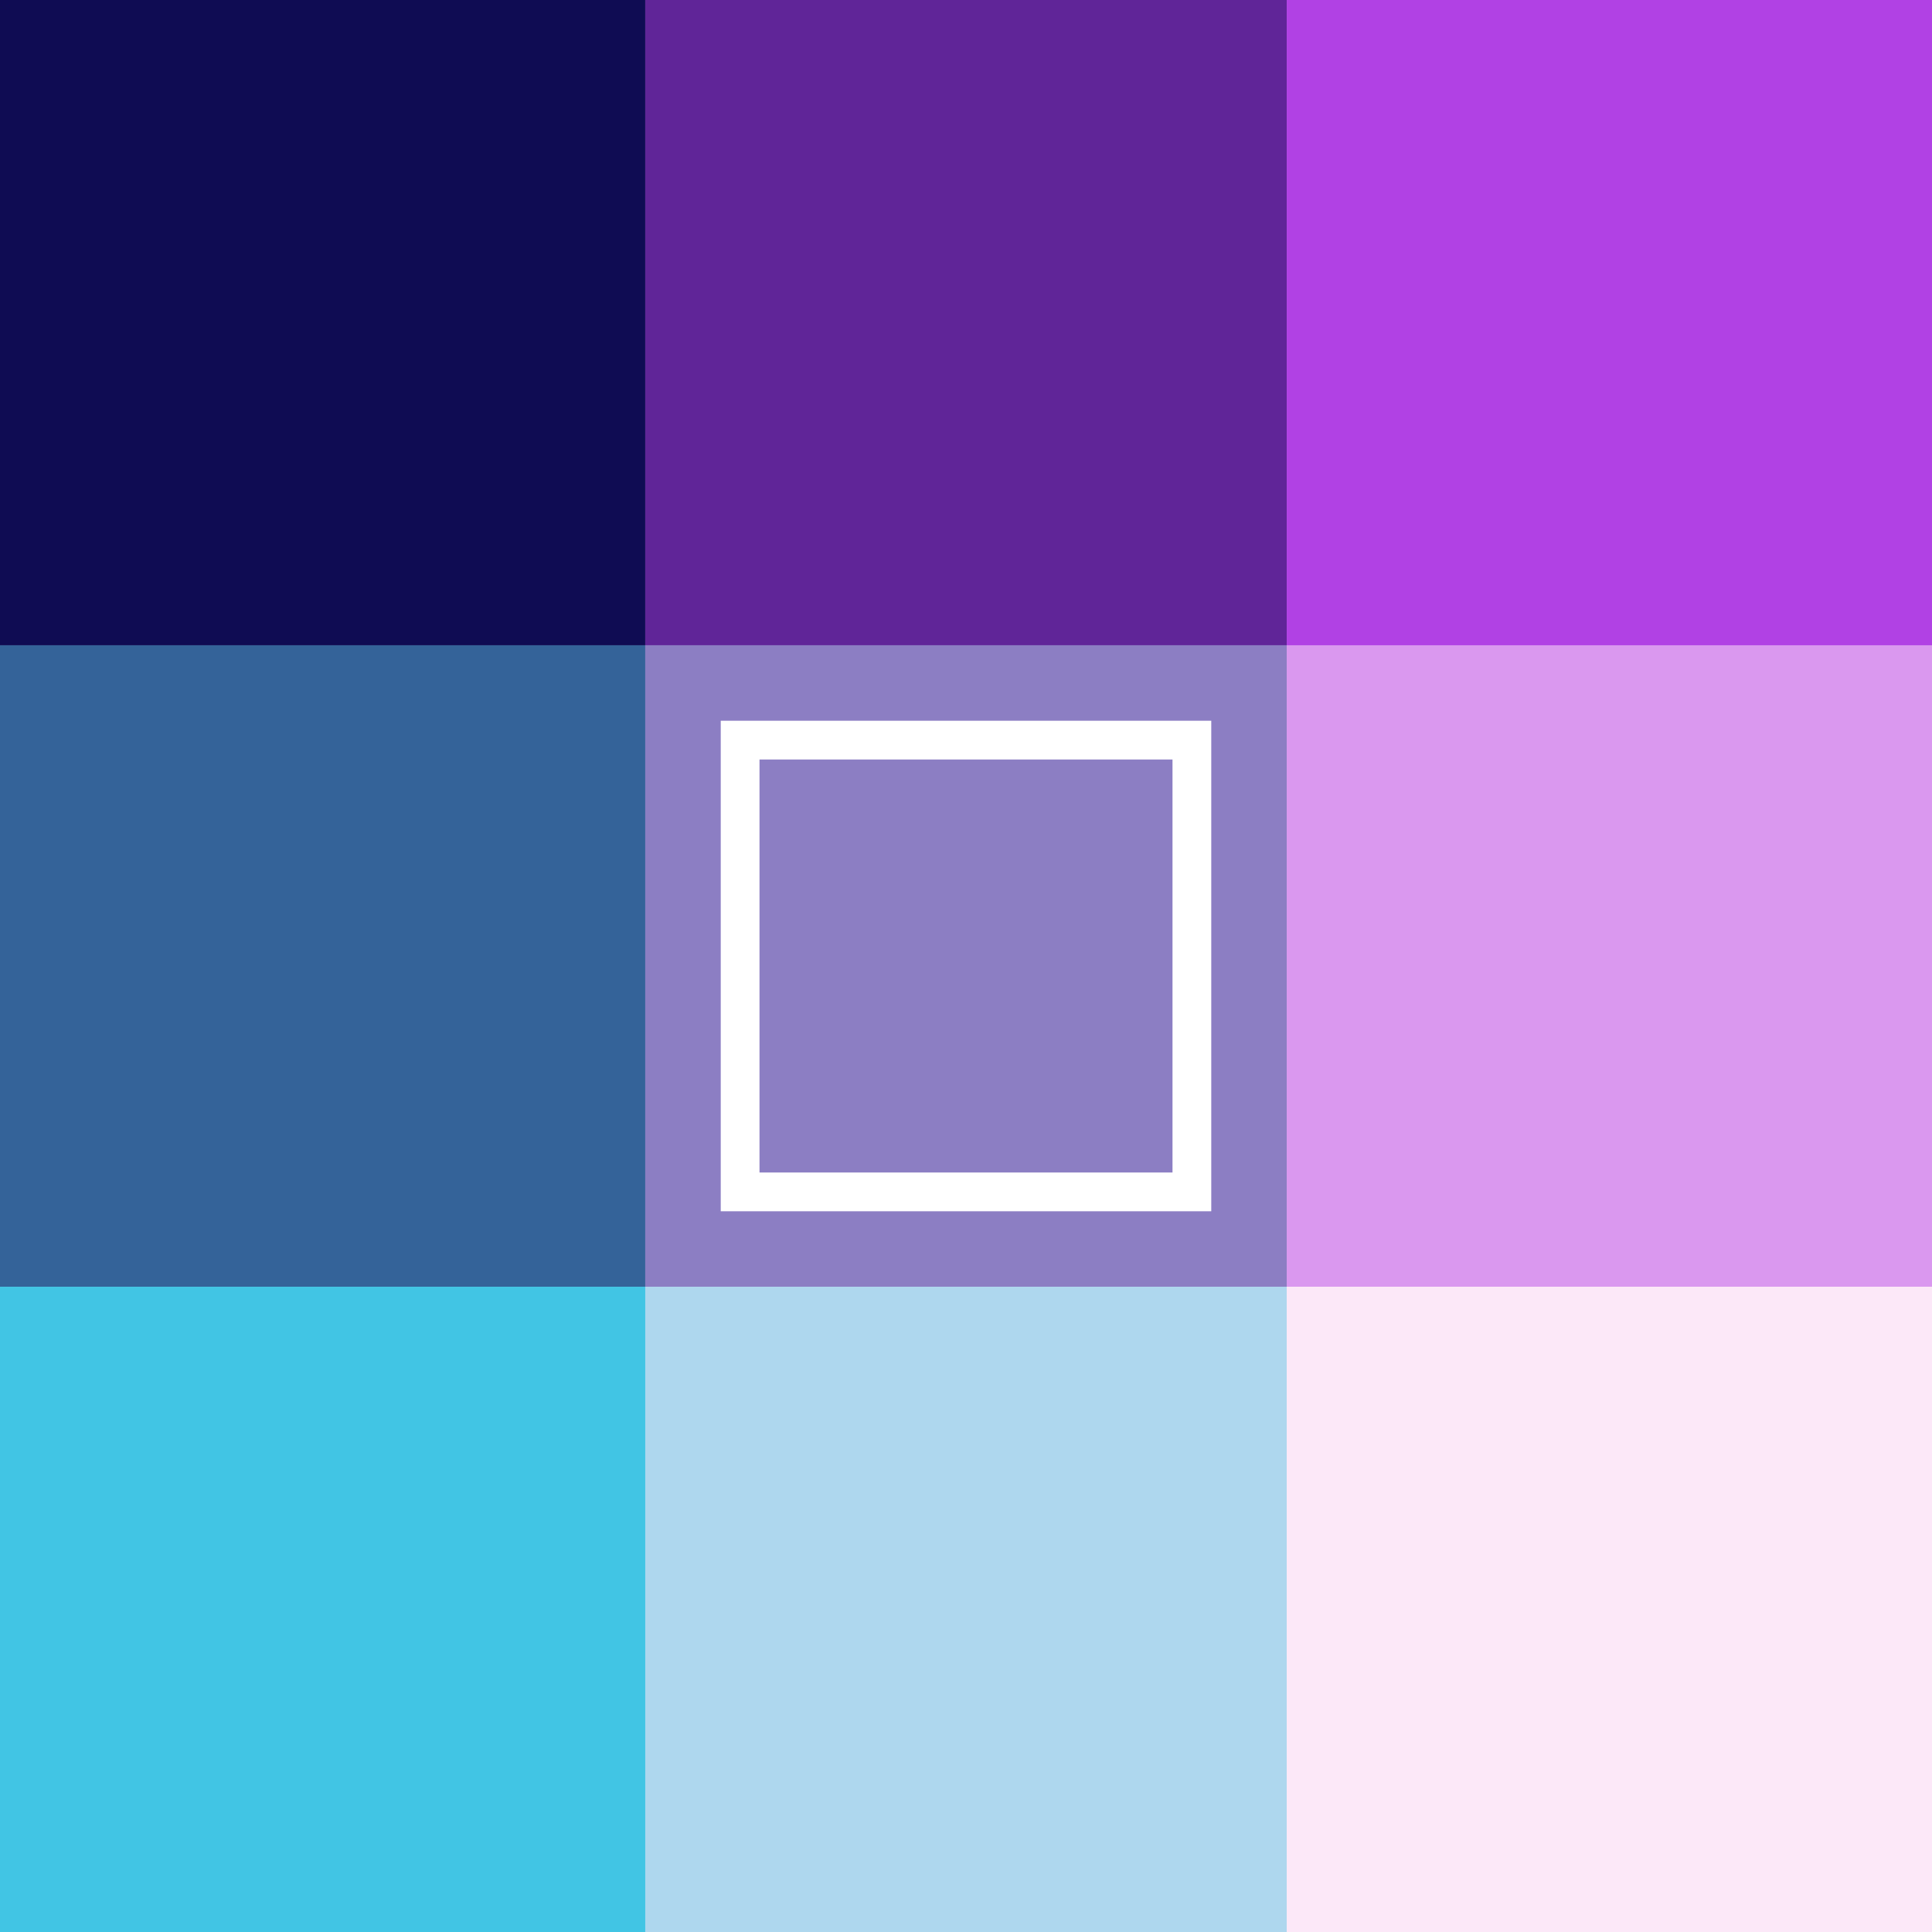
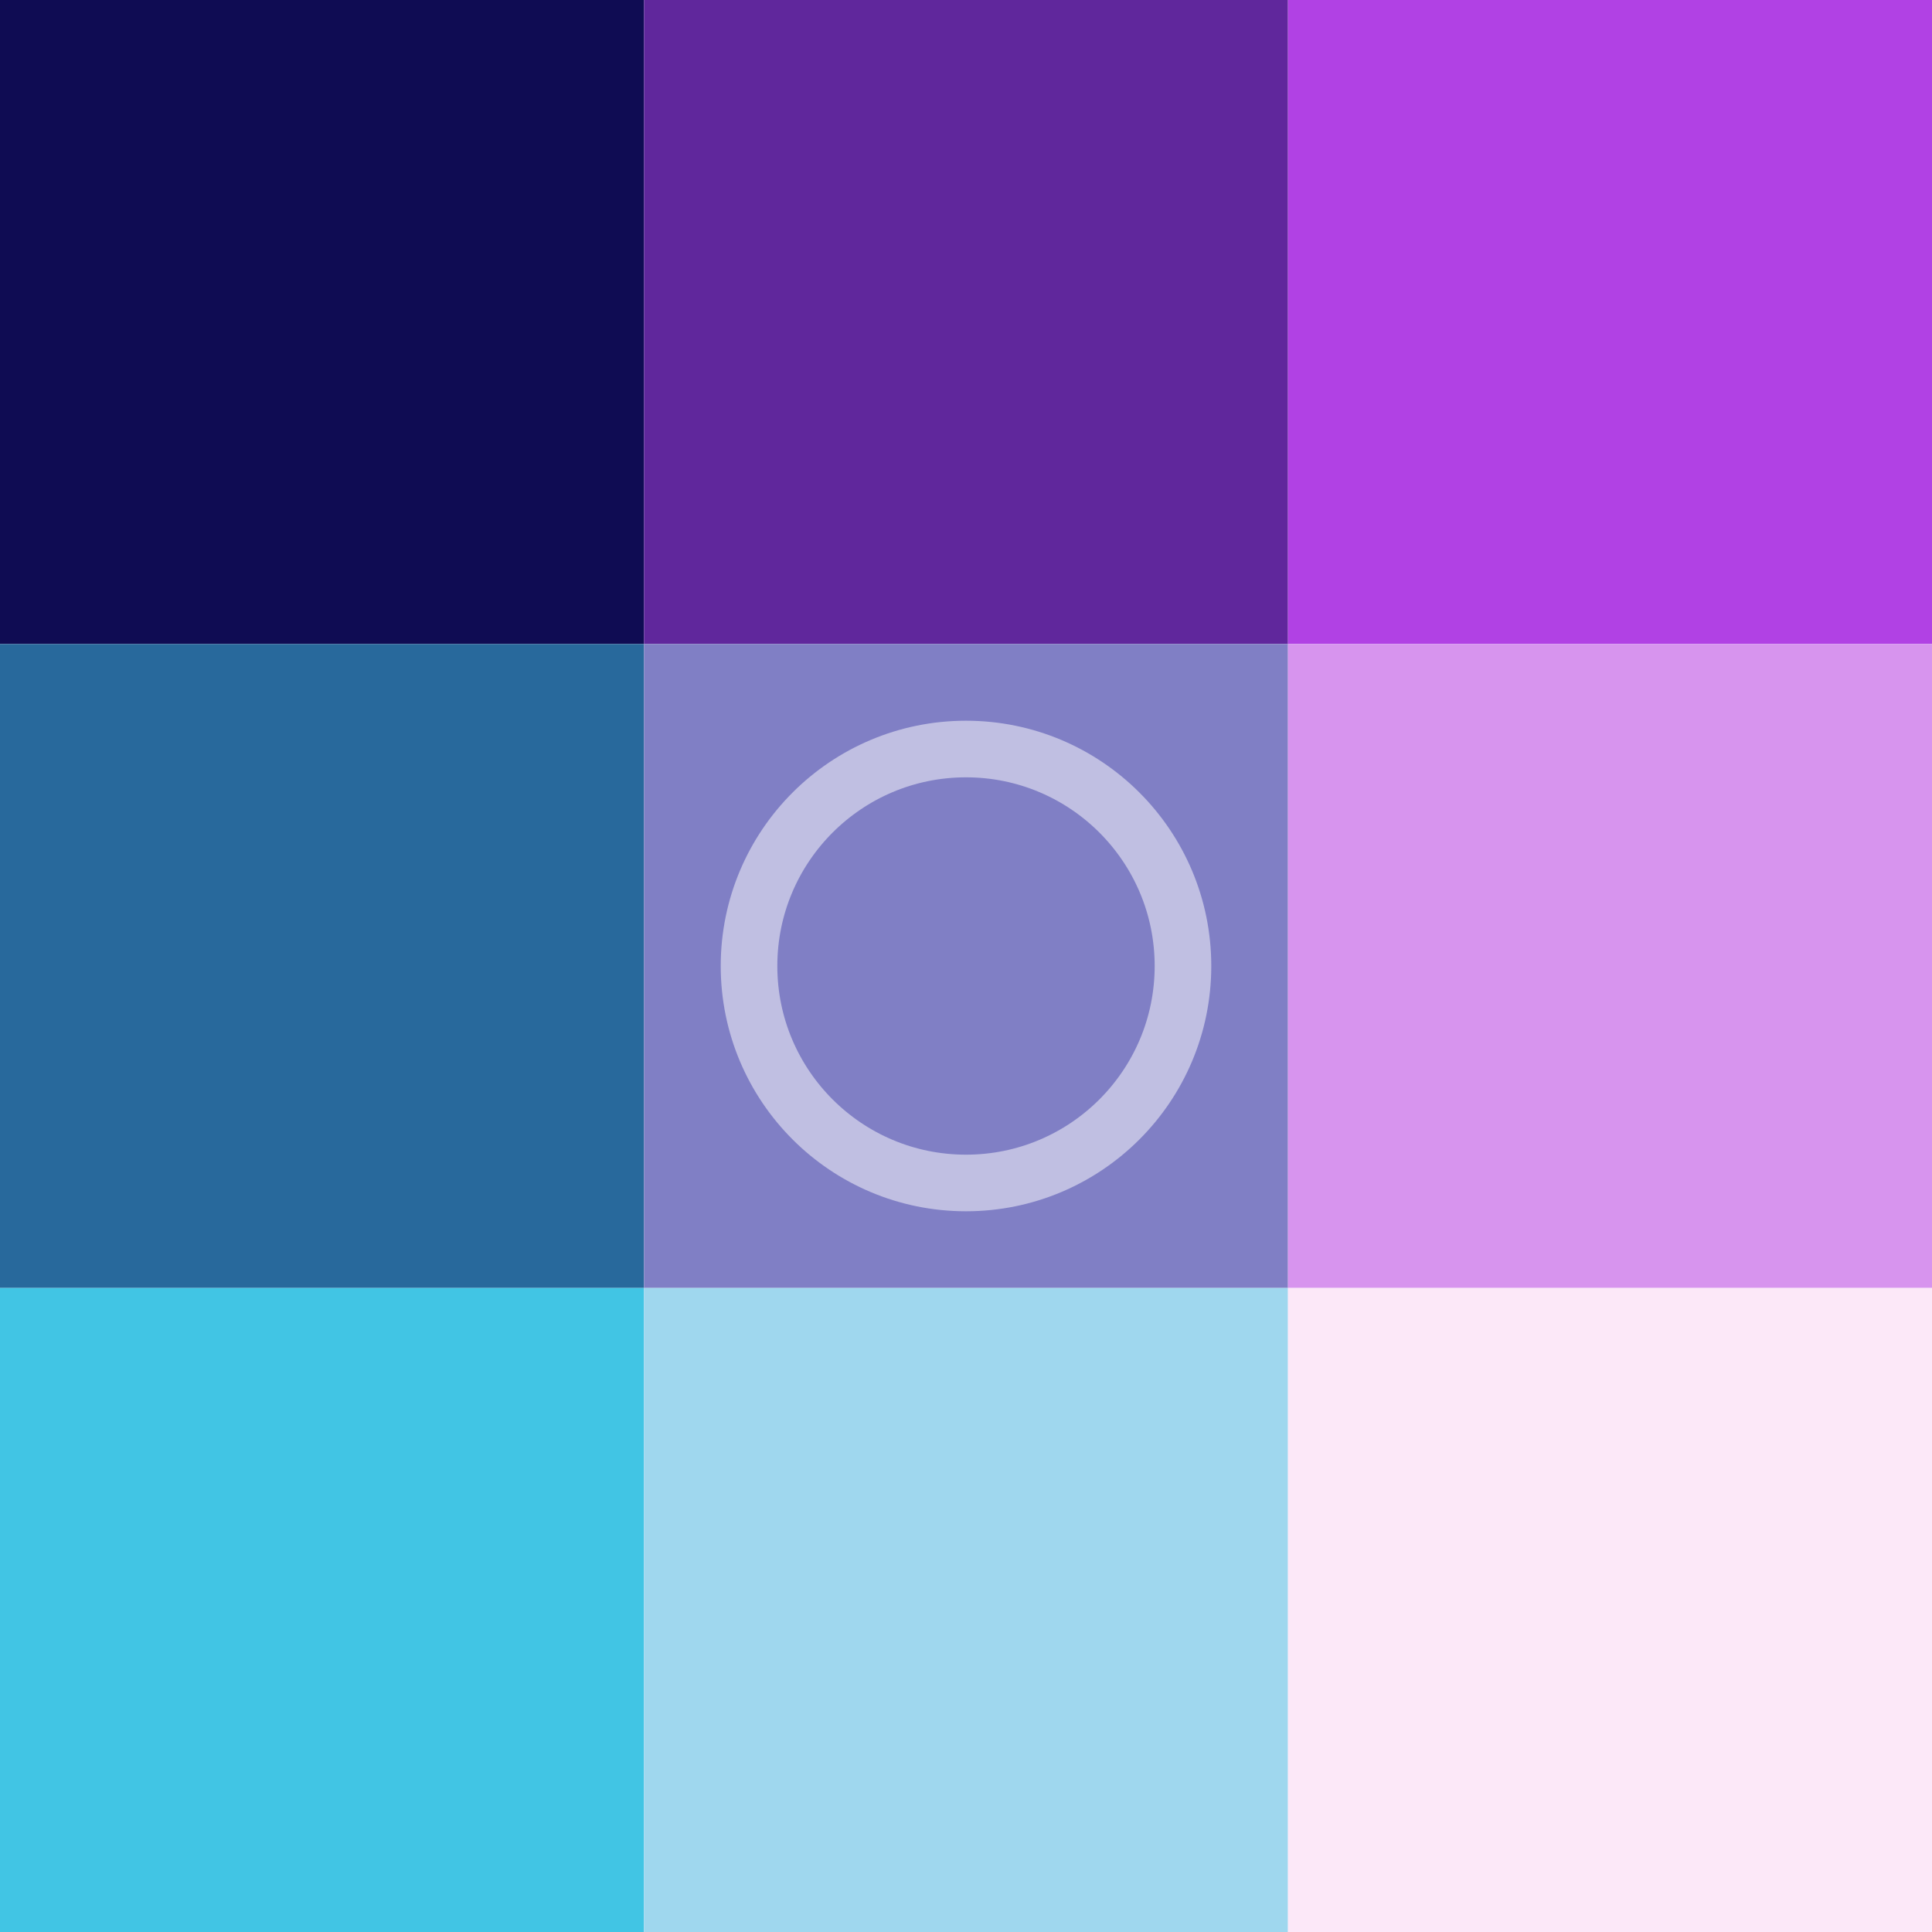
- <svg xmlns="http://www.w3.org/2000/svg" width="512" height="512" viewBox="0 0 135.467 135.467">
-   <path d="M0 0h45.244v45.244H0z" fill="#0f0c53" />
-   <path d="M0 45.244h45.244v44.979H0z" fill="#346399" />
-   <path d="M90.223 45.244h45.244v44.979H90.223z" fill="#da98ef" />
-   <path d="M45.244 0h44.979v45.244H45.244z" fill="#602598" />
-   <path d="M45.244 45.244h44.979v44.979H45.244z" fill="#8c7ec3" />
-   <path d="M45.244 90.223h44.979v45.244H45.244z" fill="#aed7ee" />
-   <path d="M90.223 90.223h45.244v45.244H90.223z" fill="#fce8f8" />
-   <path d="M90.223 0h45.244v45.244H90.223z" fill="#b141e4" />
-   <path d="M0 90.223h45.244v45.244H0z" fill="#41c5e4" />
-   <path d="M51.895 51.895h31.677v31.677H51.895z" fill="none" stroke="#fff" stroke-width="2.718" />
+ <svg xmlns="http://www.w3.org/2000/svg" width="512" height="512" fill="none">
+   <g clip-path="url(#A)">
+     <path fill="#fff" d="M0 0h512v512H0z" />
+     <path d="M0 0H170.667V170.667H0V0Z" fill="#0f0c53" />
+     <path d="M170.667 0H341.333V170.667H170.667V0Z" fill="#60279c" />
+     <path d="M341.333 0H512V170.667H341.333V0Z" fill="#b141e4" />
+     <path d="M0 170.667H170.667V341.333H0V170.667Z" fill="#28699c" />
+     <path d="M170.667 170.667H341.333V341.333H170.667V170.667Z" fill="#807fc5" />
+     <path d="M341.333 170.667H512V341.333H341.333V170.667Z" fill="#d794ee" />
+     <path d="M0 341.333H170.667V512H0V341.333Z" fill="#41c5e4" />
+     <path d="M170.667 341.333H341.333V512H170.667V341.333Z" fill="#9fd7ee" />
+     <path d="M341.333 341.333H512V512H341.333V341.333Z" fill="#fce8f8" />
+     <circle cx="256" cy="256" r="57.5" stroke="#fff" stroke-opacity=".5" stroke-width="15" />
+   </g>
+   <defs>
+     <clipPath id="A">
+       <path fill="#fff" d="M0 0h512v512H0z" />
+     </clipPath>
+   </defs>
</svg>
